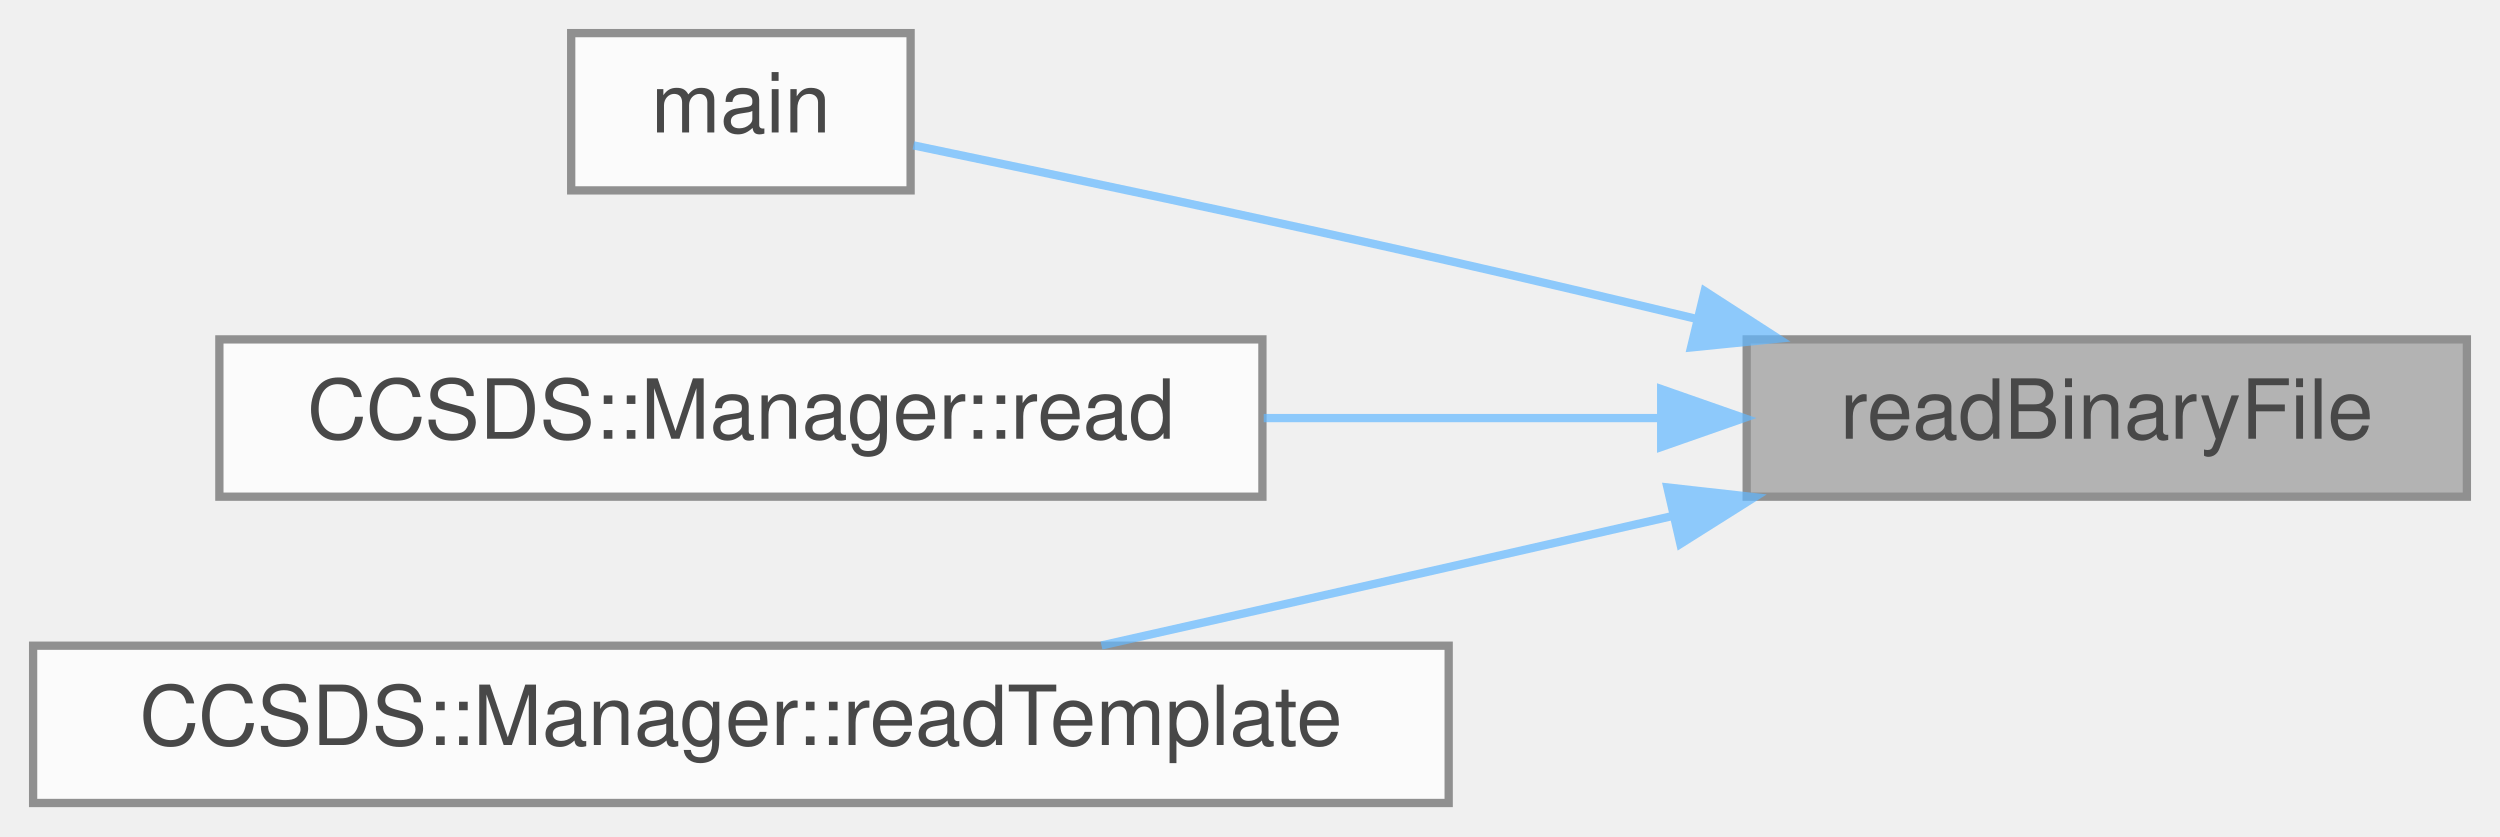
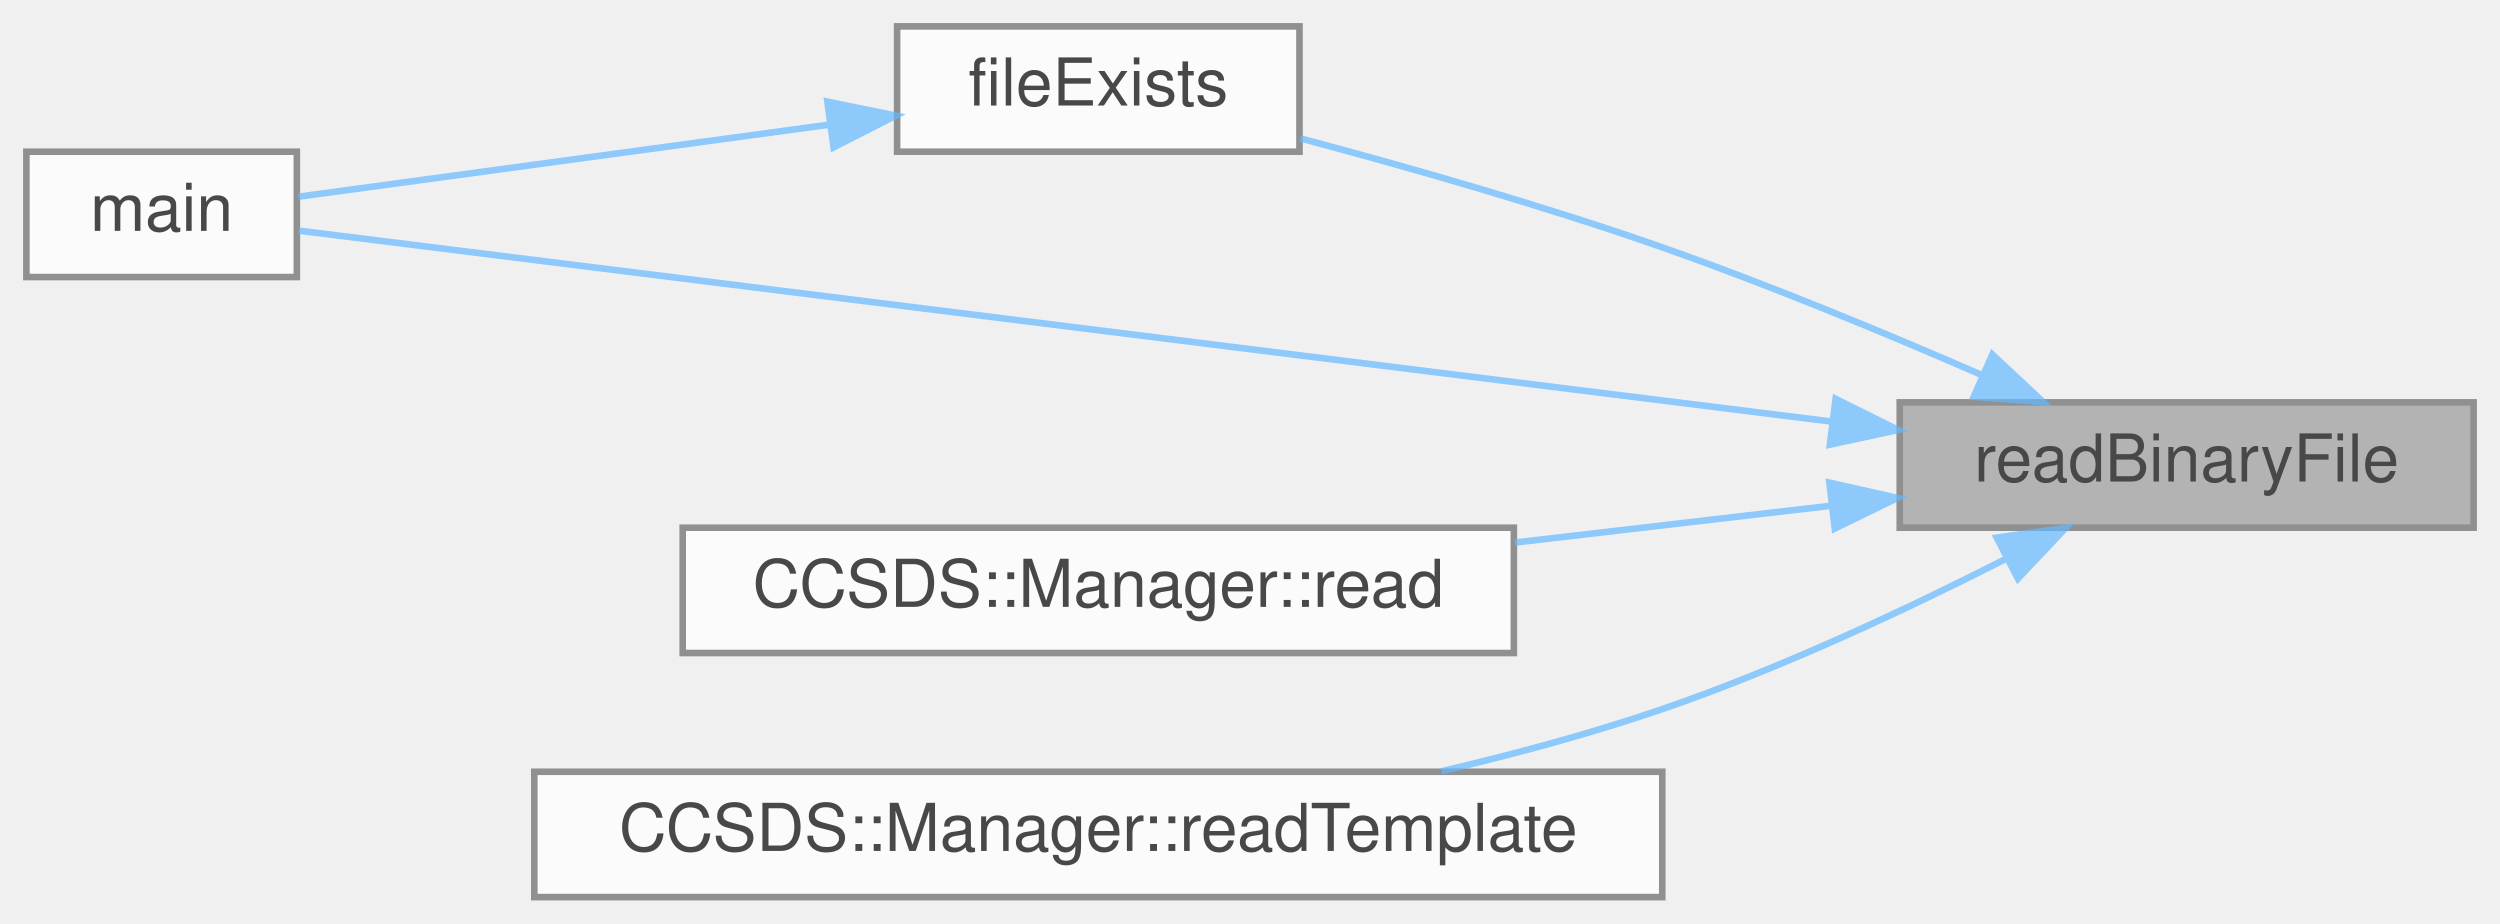
- <svg xmlns="http://www.w3.org/2000/svg" xmlns:xlink="http://www.w3.org/1999/xlink" width="302pt" height="101pt" viewBox="0.00 0.00 302.00 101.00">
+ <svg xmlns="http://www.w3.org/2000/svg" xmlns:xlink="http://www.w3.org/1999/xlink" width="379pt" height="140pt" viewBox="0.00 0.00 379.00 140.00">
  <svg id="main" version="1.1" xml:space="preserve">
    <style type="text/css">
.node, .edge {opacity: 0.7;}
.node.selected, .edge.selected {opacity: 1;}
.edge:hover path { stroke: red; }
.edge:hover polygon { stroke: red; fill: red; }
</style>
    <svg id="graph" class="graph">
-       <g id="graph0" class="graph" transform="scale(1 1) rotate(0) translate(4 97)">
+       <g id="graph0" class="graph" transform="scale(1 1) rotate(0) translate(4 136)">
        <g id="Node000001" class="node">
          <g id="a_Node000001">
            <a xlink:title="Read a specified binary file and return its contents as a buffer.">
-               <polygon fill="#999999" stroke="#666666" points="294,-56 207,-56 207,-37 294,-37 294,-56" />
-               <text text-anchor="middle" x="250.5" y="-44" font-family="Helvetica,sans-Serif" font-size="10.00">readBinaryFile</text>
+               <polygon fill="#999999" stroke="#666666" points="371,-75 284,-75 284,-56 371,-56 371,-75" />
+               <text text-anchor="middle" x="327.5" y="-63" font-family="Helvetica,sans-Serif" font-size="10.00">readBinaryFile</text>
            </a>
          </g>
        </g>
        <g id="Node000002" class="node">
          <g id="a_Node000002">
-             <a xlink:href="exec__encoder_8cpp.html#a638b85ceffac097c2aa79b76ba8c055e" target="_top" xlink:title=" ">
-               <polygon fill="white" stroke="#666666" points="106,-93 65,-93 65,-74 106,-74 106,-93" />
-               <text text-anchor="middle" x="85.5" y="-81" font-family="Helvetica,sans-Serif" font-size="10.00">main</text>
+             <a xlink:href="exec__encoder_8cpp.html#a132eda413acdf67b79532c3b7f340e5c" target="_top" xlink:title="filesystem check fore file existence prepared for both windows and linux.">
+               <polygon fill="white" stroke="#666666" points="193,-132 132,-132 132,-113 193,-113 193,-132" />
+               <text text-anchor="middle" x="162.5" y="-120" font-family="Helvetica,sans-Serif" font-size="10.00">fileExists</text>
            </a>
          </g>
        </g>
        <g id="edge1_Node000001_Node000002" class="edge">
          <g id="a_edge1_Node000001_Node000002">
            <a xlink:title=" ">
-               <path fill="none" stroke="#63b8ff" d="M201.08,-58.44C191.14,-60.83 180.74,-63.28 171,-65.5 148.92,-70.52 123.48,-75.88 106.34,-79.44" />
-               <polygon fill="#63b8ff" stroke="#63b8ff" points="201.92,-61.84 210.82,-56.09 200.28,-55.03 201.92,-61.84" />
+               <path fill="none" stroke="#63b8ff" d="M296.34,-79.19C281.87,-85.49 264.21,-92.81 248,-98.5 230.01,-104.81 209.44,-110.68 193.1,-115.03" />
+               <polygon fill="#63b8ff" stroke="#63b8ff" points="298.04,-82.26 305.78,-75.02 295.22,-75.86 298.04,-82.26" />
            </a>
          </g>
        </g>
        <g id="Node000003" class="node">
          <g id="a_Node000003">
-             <a xlink:href="classCCSDS_1_1Manager.html#a8be98b4fb7b61439308dfadfea9496f9" target="_top" xlink:title="Load a packet or a series of packets from a binary file.">
-               <polygon fill="white" stroke="#666666" points="148.5,-56 22.5,-56 22.5,-37 148.5,-37 148.5,-56" />
-               <text text-anchor="middle" x="85.5" y="-44" font-family="Helvetica,sans-Serif" font-size="10.00">CCSDS::Manager::read</text>
+             <a xlink:href="exec__encoder_8cpp.html#a638b85ceffac097c2aa79b76ba8c055e" target="_top" xlink:title=" ">
+               <polygon fill="white" stroke="#666666" points="41,-113 0,-113 0,-94 41,-94 41,-113" />
+               <text text-anchor="middle" x="20.5" y="-101" font-family="Helvetica,sans-Serif" font-size="10.00">main</text>
            </a>
          </g>
        </g>
-         <g id="edge2_Node000001_Node000003" class="edge">
-           <g id="a_edge2_Node000001_Node000003">
+         <g id="edge3_Node000001_Node000003" class="edge">
+           <g id="a_edge3_Node000001_Node000003">
            <a xlink:title=" ">
-               <path fill="none" stroke="#63b8ff" d="M196.39,-46.5C181.15,-46.5 164.4,-46.5 148.66,-46.5" />
-               <polygon fill="#63b8ff" stroke="#63b8ff" points="196.67,-50 206.67,-46.5 196.67,-43 196.67,-50" />
+               <path fill="none" stroke="#63b8ff" d="M273.56,-72.1C204.68,-80.68 87.67,-95.26 41.29,-101.03" />
+               <polygon fill="#63b8ff" stroke="#63b8ff" points="274.28,-75.53 283.77,-70.82 273.41,-68.59 274.28,-75.53" />
            </a>
          </g>
        </g>
        <g id="Node000004" class="node">
          <g id="a_Node000004">
-             <a xlink:href="classCCSDS_1_1Manager.html#a44c3bccc78ccf59d9432935e43283342" target="_top" xlink:title="Load a template packet from a binary or configuration file.">
-               <polygon fill="white" stroke="#666666" points="171,-19 0,-19 0,0 171,0 171,-19" />
-               <text text-anchor="middle" x="85.5" y="-7" font-family="Helvetica,sans-Serif" font-size="10.00">CCSDS::Manager::readTemplate</text>
+             <a xlink:href="classCCSDS_1_1Manager.html#a8be98b4fb7b61439308dfadfea9496f9" target="_top" xlink:title="Load a packet or a series of packets from a binary file.">
+               <polygon fill="white" stroke="#666666" points="225.5,-56 99.5,-56 99.5,-37 225.5,-37 225.5,-56" />
+               <text text-anchor="middle" x="162.5" y="-44" font-family="Helvetica,sans-Serif" font-size="10.00">CCSDS::Manager::read</text>
            </a>
          </g>
        </g>
-         <g id="edge3_Node000001_Node000004" class="edge">
-           <g id="a_edge3_Node000001_Node000004">
+         <g id="edge4_Node000001_Node000004" class="edge">
+           <g id="a_edge4_Node000001_Node000004">
            <a xlink:title=" ">
-               <path fill="none" stroke="#63b8ff" d="M197.97,-34.65C188.98,-32.59 179.72,-30.48 171,-28.5 157.36,-25.4 142.48,-22.05 129.06,-19.03" />
-               <polygon fill="#63b8ff" stroke="#63b8ff" points="197.42,-38.12 207.95,-36.94 198.99,-31.29 197.42,-38.12" />
+               <path fill="none" stroke="#63b8ff" d="M273.39,-59.31C258.15,-57.53 241.4,-55.58 225.66,-53.75" />
+               <polygon fill="#63b8ff" stroke="#63b8ff" points="273.34,-62.83 283.67,-60.51 274.15,-55.87 273.34,-62.83" />
+             </a>
+           </g>
+         </g>
+         <g id="Node000005" class="node">
+           <g id="a_Node000005">
+             <a xlink:href="classCCSDS_1_1Manager.html#a44c3bccc78ccf59d9432935e43283342" target="_top" xlink:title="Load a template packet from a binary or configuration file.">
+               <polygon fill="white" stroke="#666666" points="248,-19 77,-19 77,0 248,0 248,-19" />
+               <text text-anchor="middle" x="162.5" y="-7" font-family="Helvetica,sans-Serif" font-size="10.00">CCSDS::Manager::readTemplate</text>
+             </a>
+           </g>
+         </g>
+         <g id="edge5_Node000001_Node000005" class="edge">
+           <g id="a_edge5_Node000001_Node000005">
+             <a xlink:title=" ">
+               <path fill="none" stroke="#63b8ff" d="M300.04,-51.25C285.1,-43.65 265.88,-34.64 248,-28.5 237.33,-24.84 225.67,-21.69 214.5,-19.07" />
+               <polygon fill="#63b8ff" stroke="#63b8ff" points="298.7,-54.49 309.19,-55.99 301.92,-48.28 298.7,-54.49" />
+             </a>
+           </g>
+         </g>
+         <g id="edge2_Node000002_Node000003" class="edge">
+           <g id="a_edge2_Node000002_Node000003">
+             <a xlink:title=" ">
+               <path fill="none" stroke="#63b8ff" d="M121.75,-117.11C95.44,-113.53 62.07,-109.01 41.24,-106.18" />
+               <polygon fill="#63b8ff" stroke="#63b8ff" points="121.43,-120.59 131.81,-118.47 122.37,-113.66 121.43,-120.59" />
            </a>
          </g>
        </g>
      </g>
    </svg>
  </svg>
  <style type="text/css">

[data-mouse-over-selected='false'] { opacity: 0.7; }
[data-mouse-over-selected='true']  { opacity: 1.0; }

</style>
</svg>
